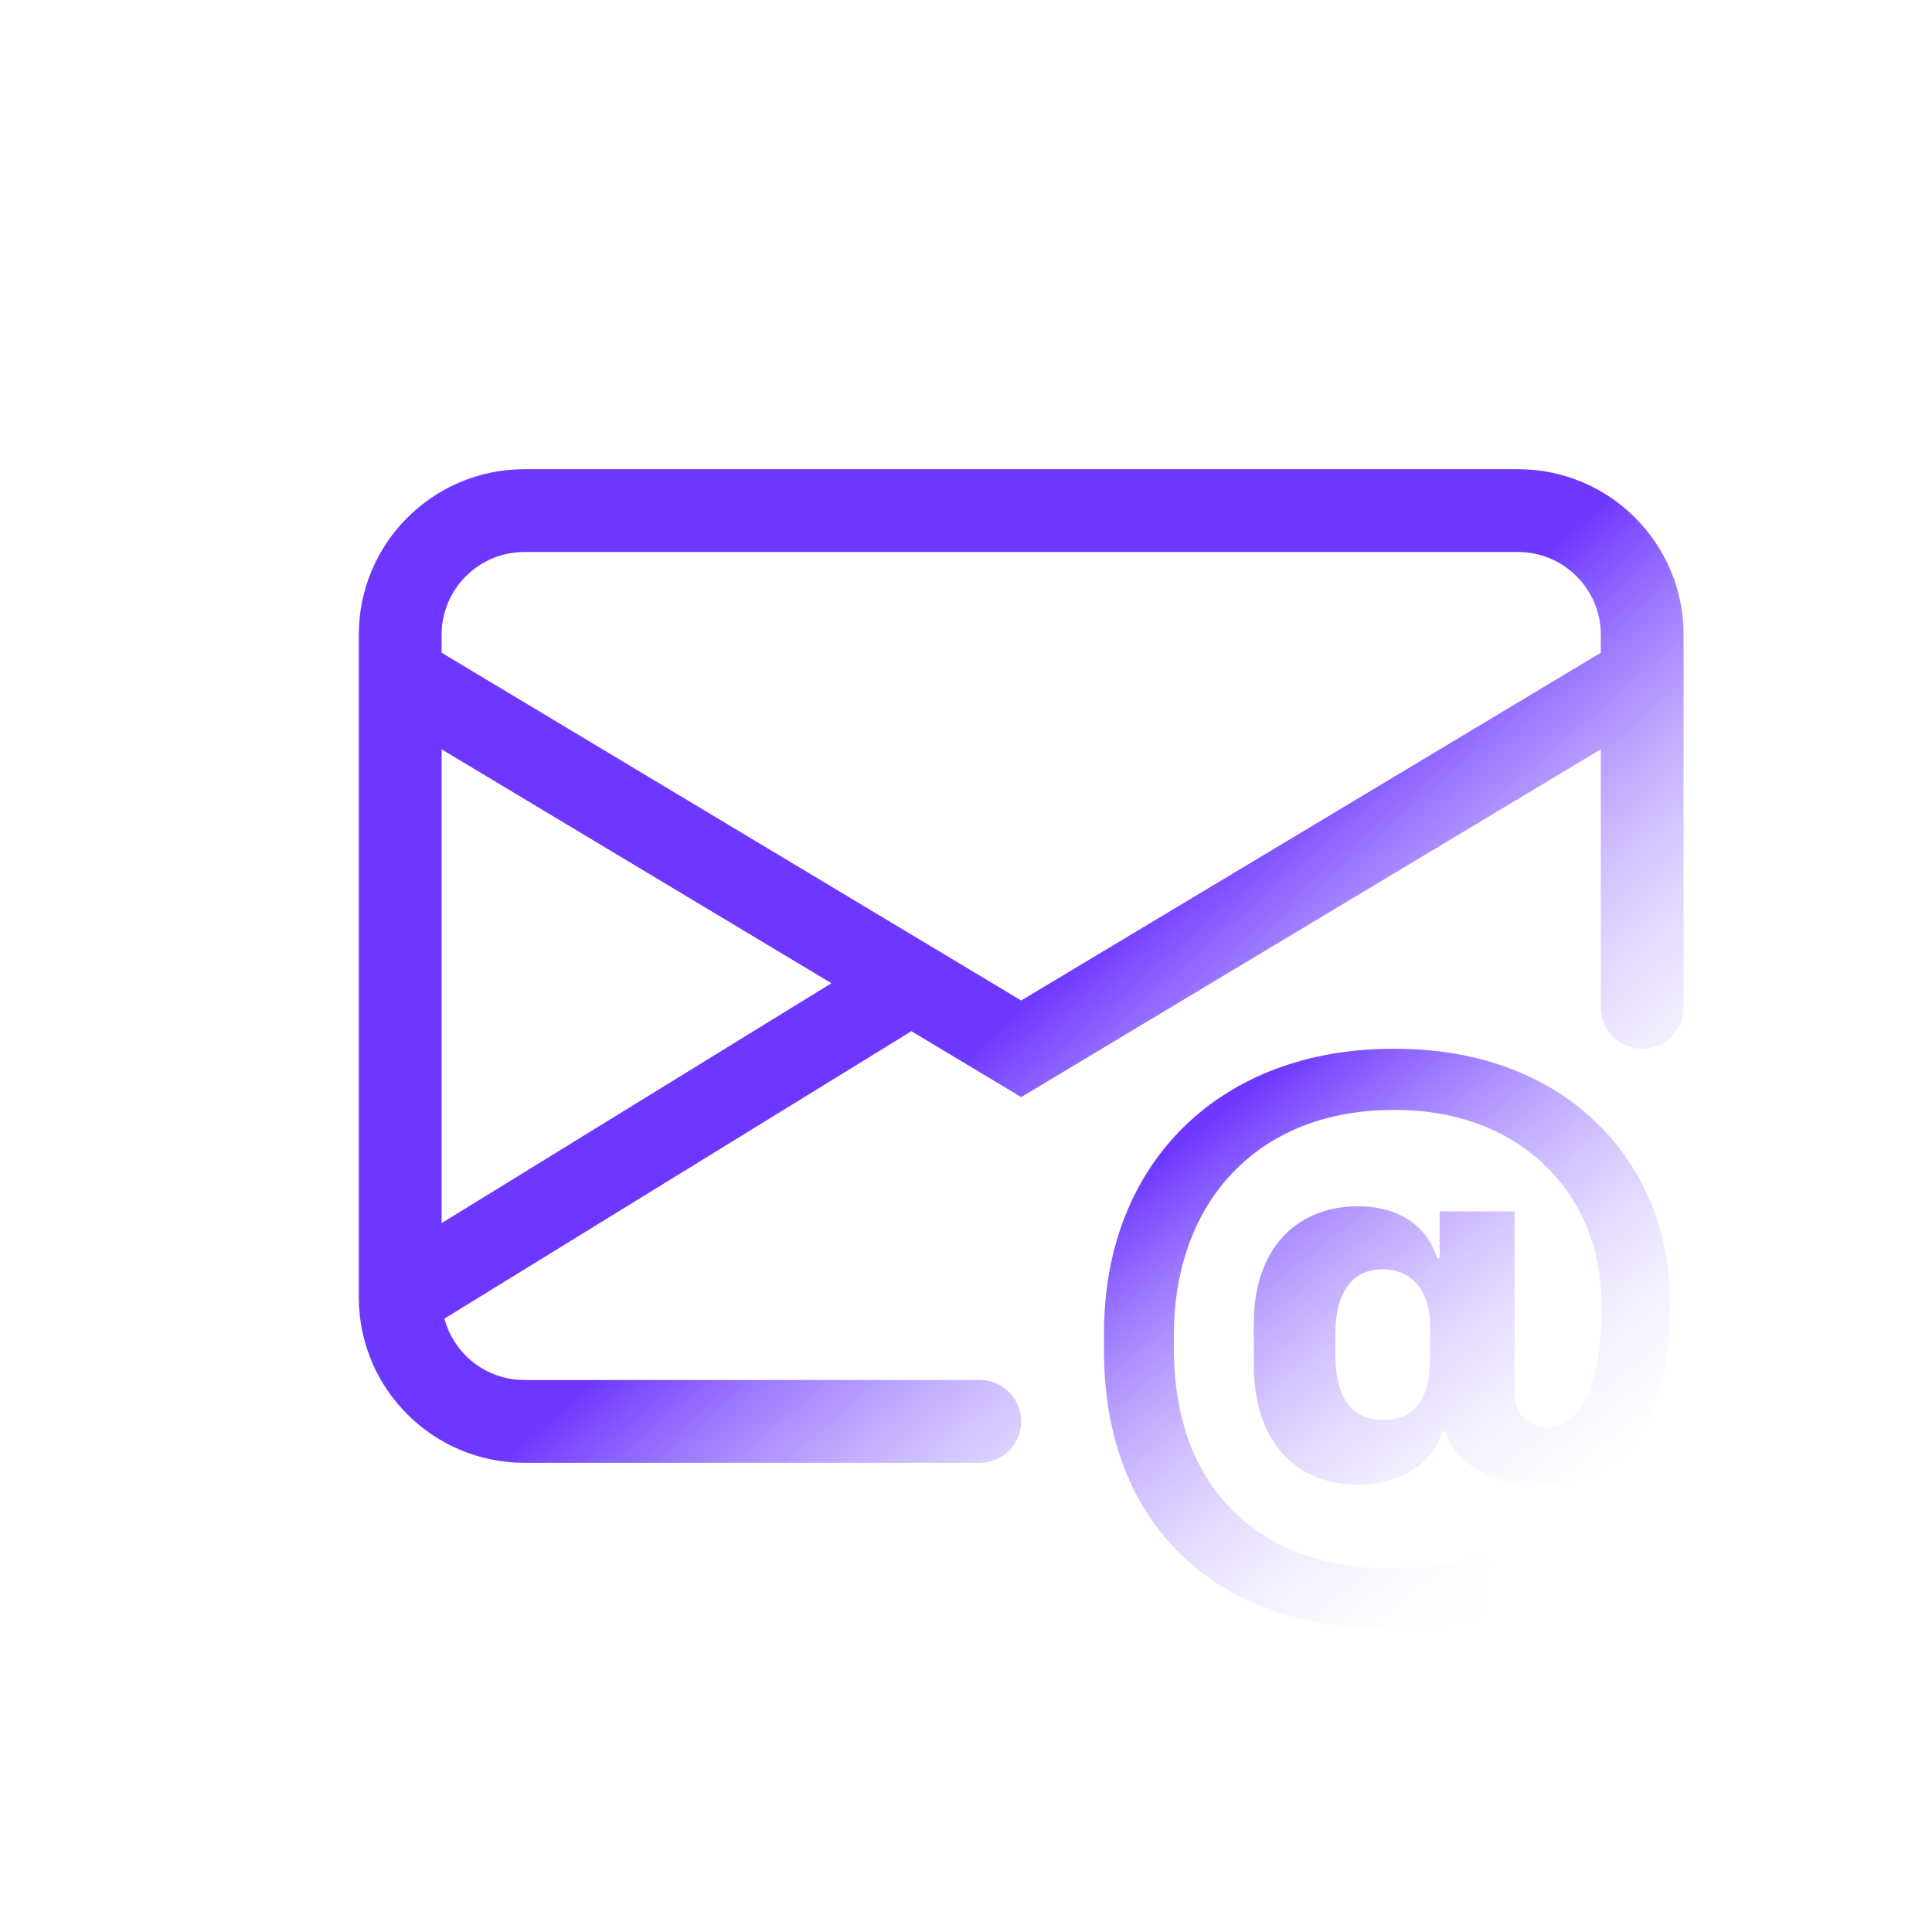
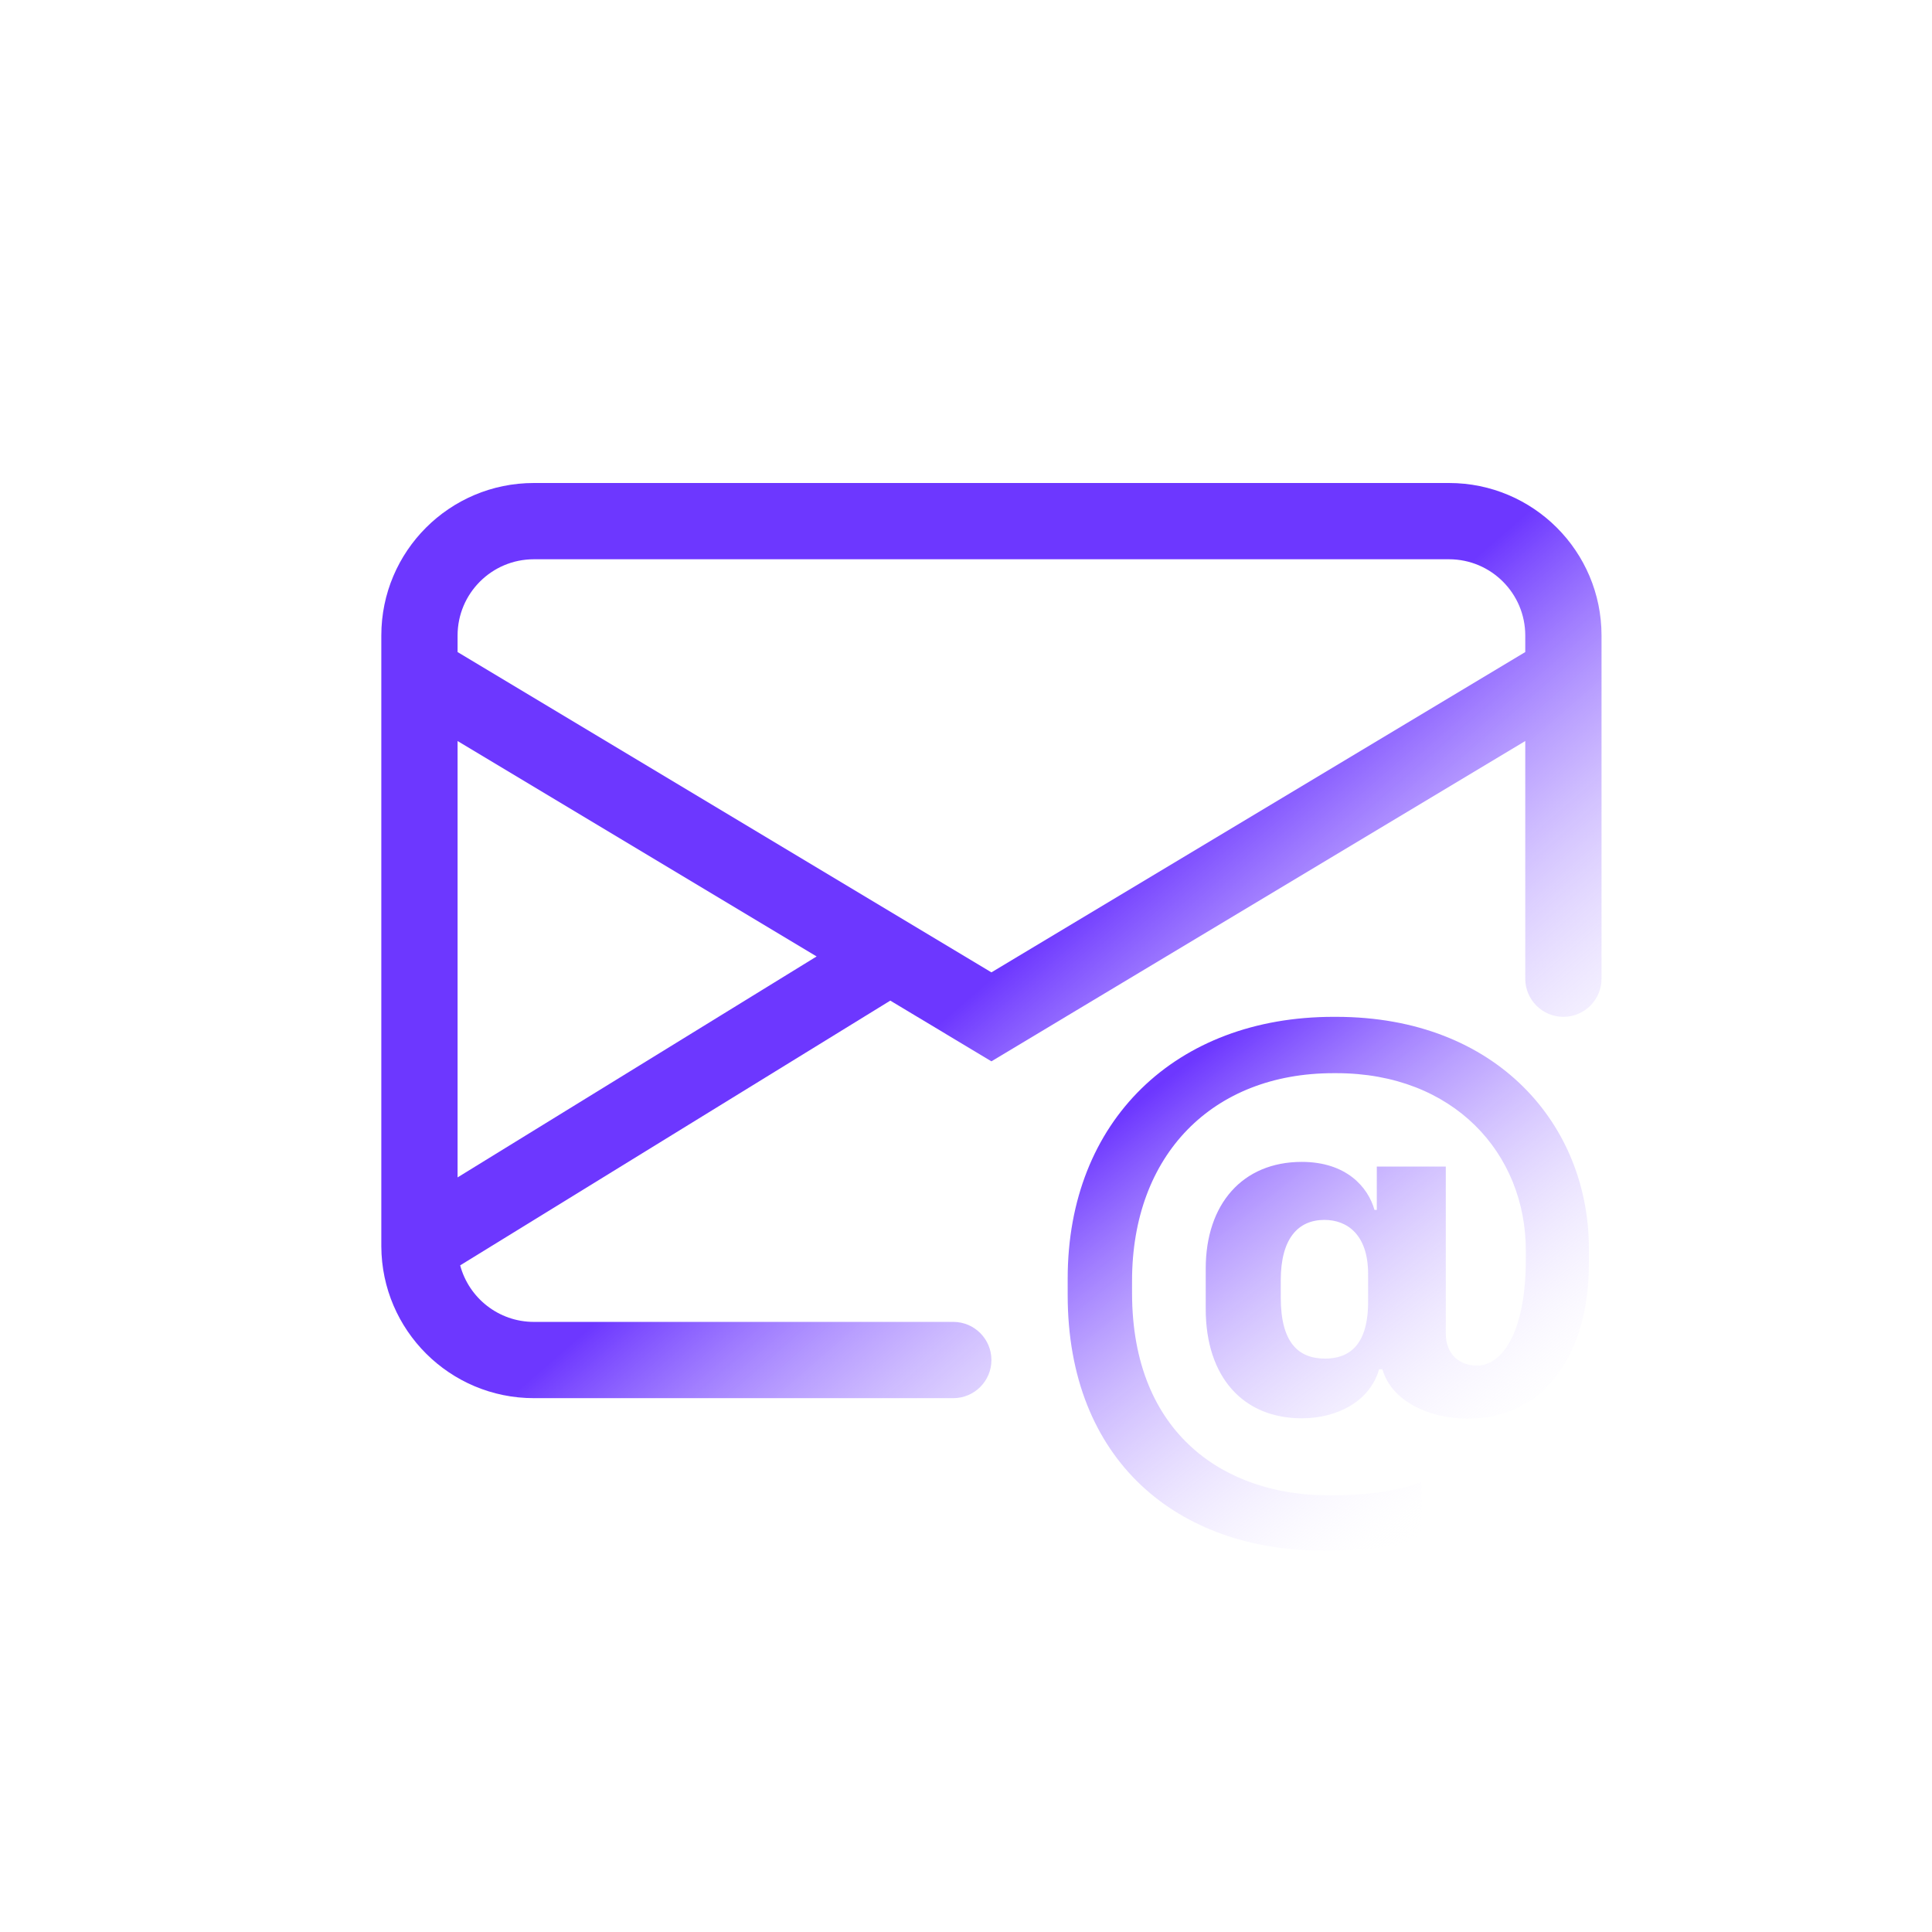
- <svg xmlns="http://www.w3.org/2000/svg" xmlns:xlink="http://www.w3.org/1999/xlink" width="24" height="24" viewBox="0 -5.5 22 35" fill="none" version="1.1" id="svg2">
+ <svg xmlns="http://www.w3.org/2000/svg" xmlns:xlink="http://www.w3.org/1999/xlink" width="24" height="24" viewBox="0 -6.5 23 38" fill="none" version="1.1" id="svg2">
  <defs id="defs2">
    <linearGradient id="linearGradient4">
      <stop style="stop-color:#6d37ff;stop-opacity:1;" offset="0.523" id="stop4" />
      <stop style="stop-color:#ffffff;stop-opacity:0;" offset="1" id="stop5" />
    </linearGradient>
    <linearGradient id="linearGradient2">
      <stop style="stop-color:#6d37ff;stop-opacity:1;" offset="0" id="stop2" />
      <stop style="stop-color:#ffffff;stop-opacity:0;" offset="1" id="stop3" />
    </linearGradient>
    <linearGradient xlink:href="#linearGradient2" id="linearGradient3" x1="15.47" y1="14.711" x2="21.781" y2="22.789" gradientUnits="userSpaceOnUse" />
    <linearGradient xlink:href="#linearGradient4" id="linearGradient5" x1="4.127" y1="2.943" x2="19.873" y2="21.057" gradientUnits="userSpaceOnUse" />
  </defs>
  <path d="M3 3C1.343 3 0 4.343 0 6V18L3.87579e-05 18.015C0.008 19.665 1.348 21 3 21H11.25C11.664 21 12 20.664 12 20.25C12 19.836 11.664 19.5 11.25 19.5H3C2.306 19.5 1.722 19.028 1.551 18.388L10.011 13.181L12 14.375L22.5 8.075V12.75C22.5 13.164 22.836 13.5 23.25 13.5C23.664 13.5 24 13.164 24 12.75V6C24 4.343 22.657 3 21 3H3ZM8.562 12.312L1.5 16.658V8.075L8.562 12.312ZM1.5 6.325V6C1.5 5.172 2.172 4.5 3 4.5H21C21.828 4.5 22.5 5.172 22.5 6V6.325L12 12.625L1.5 6.325Z" fill="#6D37FF" id="path1" style="fill:url(#linearGradient5)" />
  <path d="M21.37 21.403C22.885 21.403 23.751 20.117 23.751 18.366V18.052C23.751 15.645 21.96 13.5 18.779 13.5H18.727C15.632 13.5 13.5 15.54 13.5 18.648V18.97C13.5 22.229 15.658 24 18.537 24H18.602C19.494 24 20.131 23.889 20.459 23.738V22.642C20.091 22.806 19.448 22.911 18.688 22.911H18.622C16.622 22.911 14.766 21.731 14.766 18.93V18.694C14.766 16.209 16.353 14.608 18.727 14.608H18.786C21.088 14.608 22.511 16.182 22.511 18.097V18.274C22.511 19.737 22.026 20.36 21.554 20.36C21.206 20.36 20.937 20.137 20.937 19.73V16.445H19.58V17.297H19.534C19.409 16.851 18.983 16.353 18.104 16.353C16.937 16.353 16.215 17.186 16.215 18.452V19.245C16.215 20.583 16.95 21.396 18.104 21.396C18.812 21.396 19.448 21.055 19.625 20.432H19.691C19.868 21.062 20.616 21.403 21.37 21.403ZM17.691 19.022V18.681C17.691 17.861 18.032 17.494 18.55 17.494C18.996 17.494 19.409 17.783 19.409 18.556V19.107C19.409 19.967 19.029 20.222 18.563 20.222C18.032 20.222 17.691 19.901 17.691 19.022Z" fill="#6D37FF" id="path2" style="fill:url(#linearGradient3)" />
</svg>
